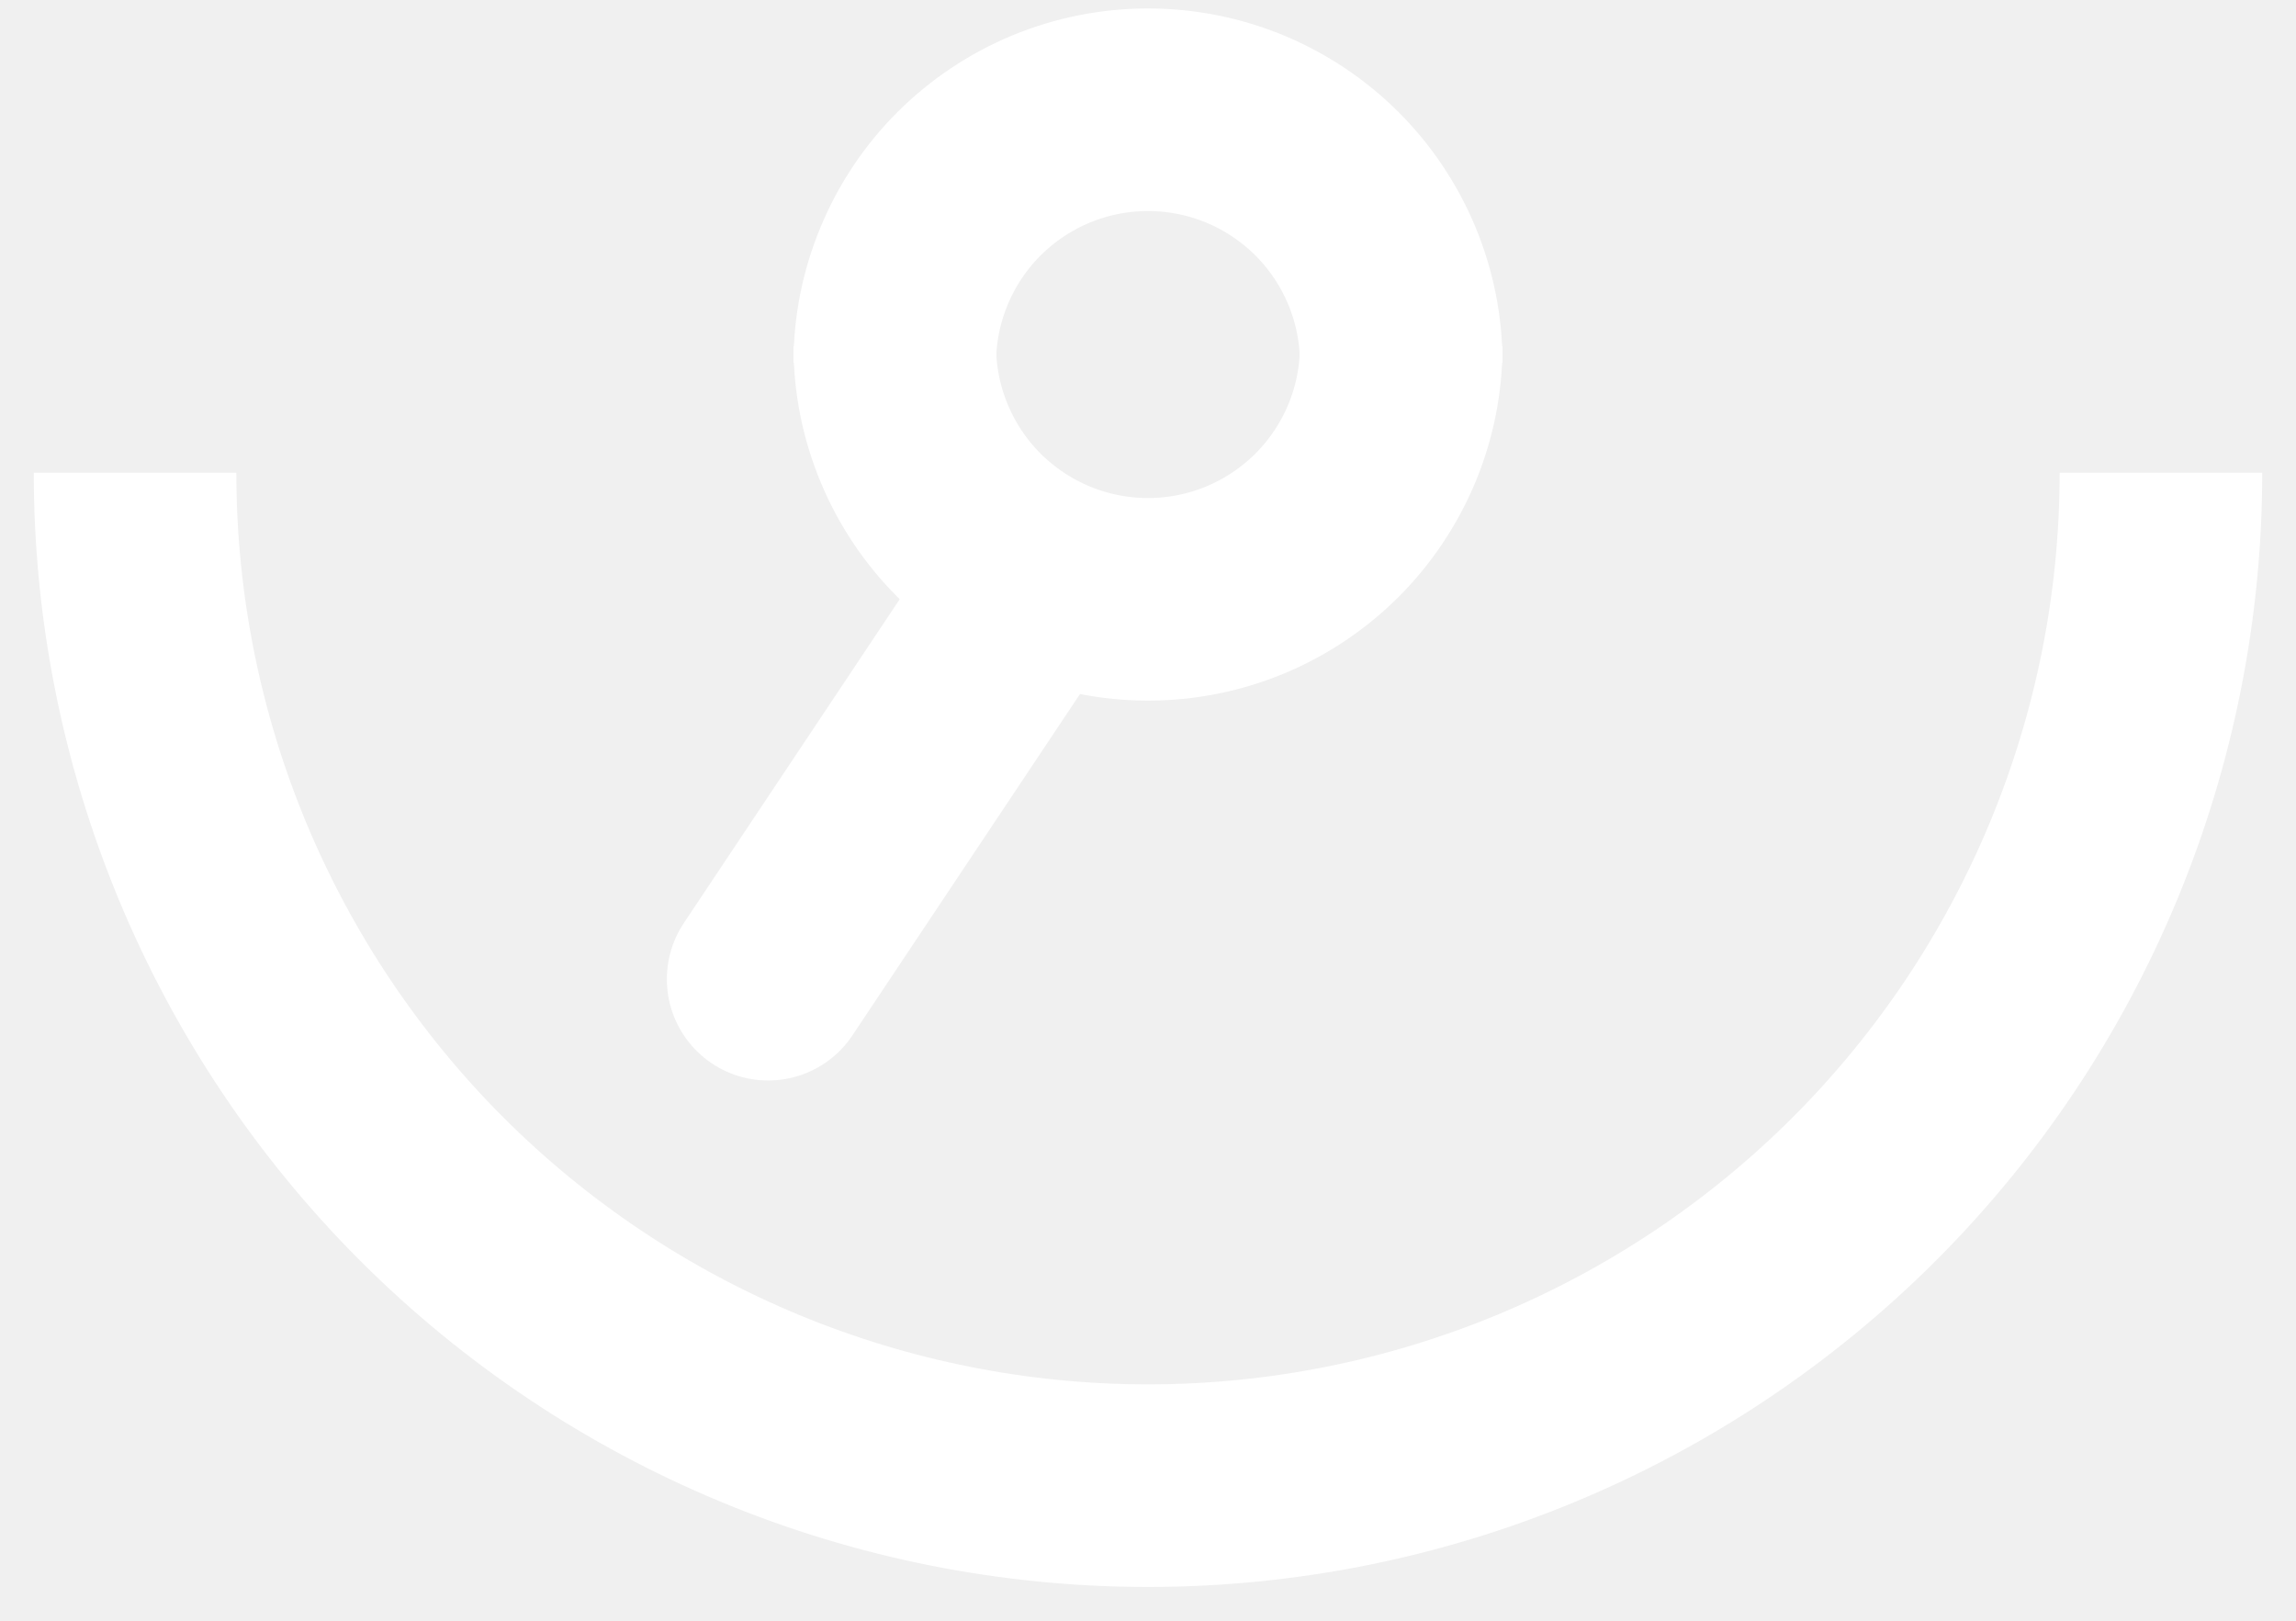
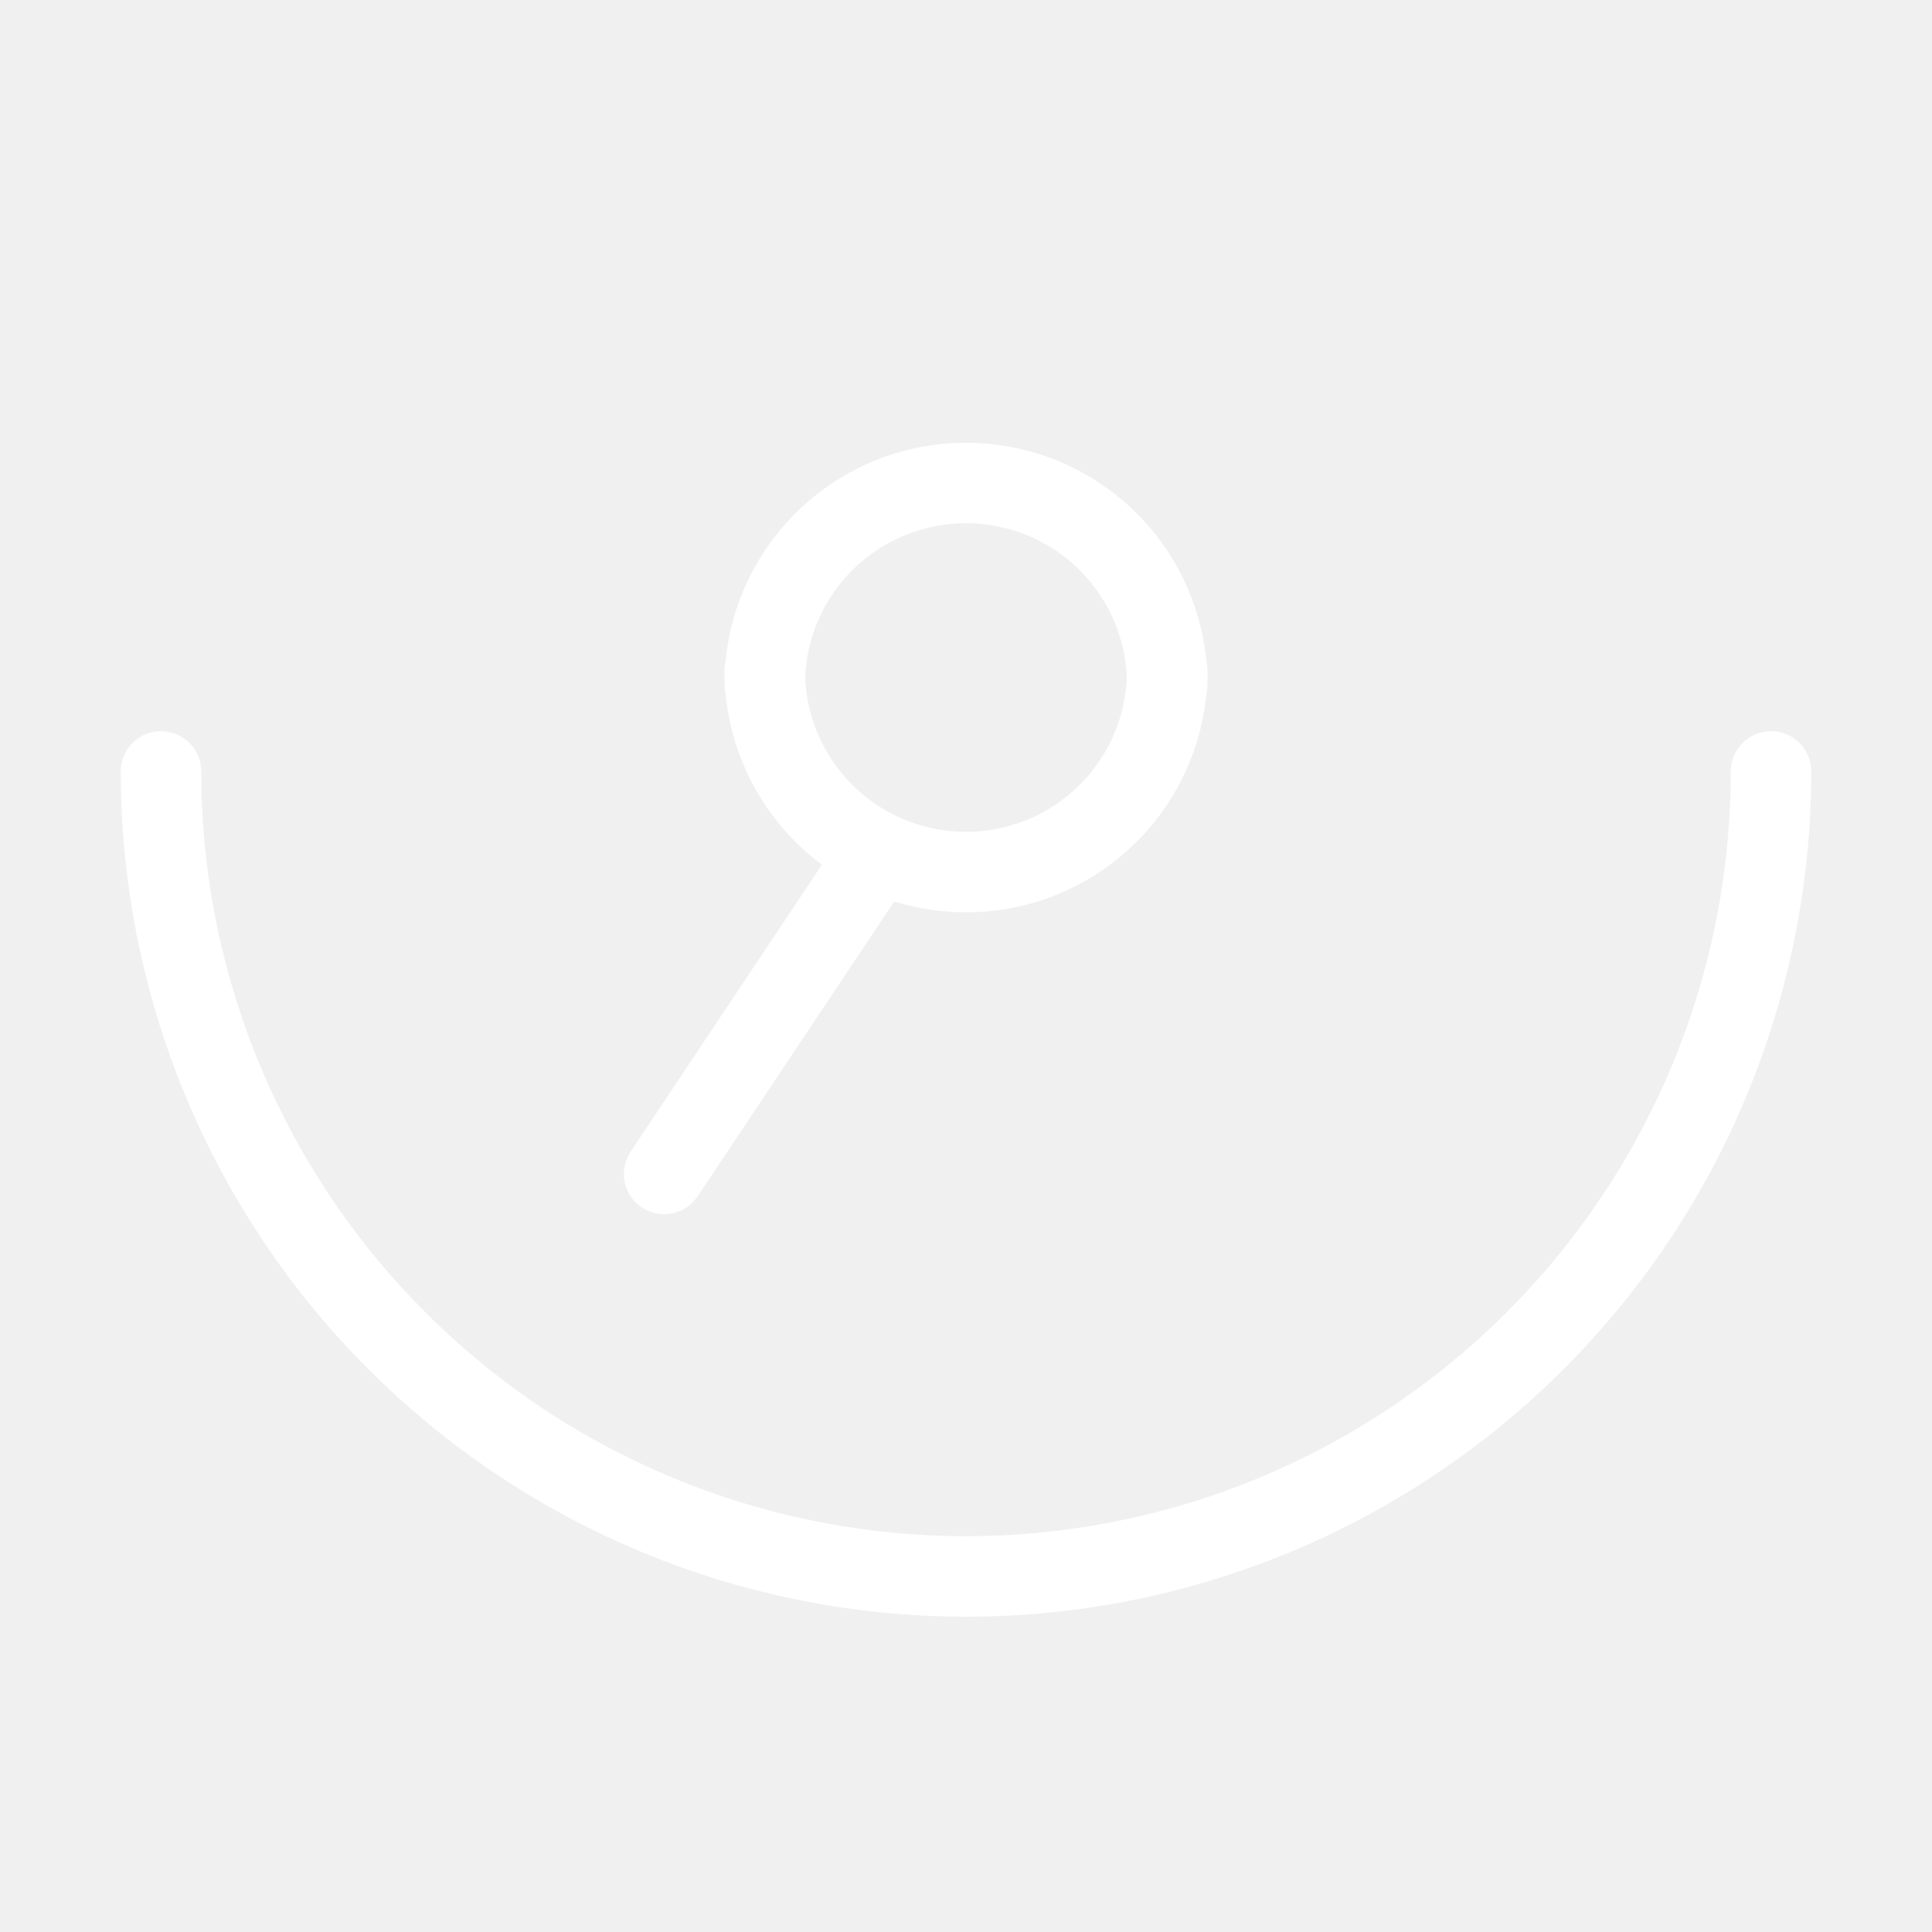
- <svg xmlns="http://www.w3.org/2000/svg" width="34" height="24" viewBox="0 0 34 24" fill="none">
-   <path d="M32 7C32 8.97 31.612 10.92 30.858 12.74C30.104 14.56 29 16.214 27.607 17.607C26.214 19 24.56 20.104 22.74 20.858C20.92 21.612 18.97 22 17 22C15.03 22 13.08 21.612 11.26 20.858C9.44 20.104 7.786 19 6.393 17.607C5.001 16.214 3.896 14.56 3.142 12.74C2.388 10.92 2 8.97 2 7" stroke="white" stroke-width="3" stroke-linejoin="round" />
-   <path d="M15.125 8.875L11.375 14.5" stroke="white" stroke-width="3" stroke-linecap="round" stroke-linejoin="round" />
-   <path d="M20.75 5.125C20.75 5.617 20.653 6.105 20.465 6.56C20.276 7.015 20 7.428 19.652 7.777C19.303 8.125 18.89 8.401 18.435 8.59C17.98 8.778 17.492 8.875 17 8.875C16.508 8.875 16.02 8.778 15.565 8.59C15.11 8.401 14.697 8.125 14.348 7.777C14 7.428 13.724 7.015 13.536 6.56C13.347 6.105 13.25 5.617 13.25 5.125" stroke="white" stroke-width="3" stroke-linejoin="round" />
-   <path d="M13.25 5.375C13.25 4.882 13.347 4.395 13.536 3.94C13.724 3.485 14 3.071 14.348 2.723C14.697 2.375 15.11 2.099 15.565 1.91C16.02 1.722 16.508 1.625 17 1.625C17.492 1.625 17.98 1.722 18.435 1.91C18.89 2.099 19.303 2.375 19.652 2.723C20 3.071 20.276 3.485 20.465 3.94C20.653 4.395 20.75 4.882 20.75 5.375" stroke="white" stroke-width="3" stroke-linejoin="round" />
+ <svg xmlns="http://www.w3.org/2000/svg" width="24" height="24" viewBox="0 0 24 24" fill="none">
+   <path d="M22 9.583C22 10.897 21.741 12.197 21.239 13.41C20.736 14.623 20 15.726 19.071 16.654C18.142 17.583 17.04 18.32 15.827 18.822C14.614 19.325 13.313 19.583 12 19.583C10.687 19.583 9.386 19.325 8.173 18.822C6.96 18.32 5.858 17.583 4.929 16.654C4 15.726 3.264 14.623 2.761 13.41C2.259 12.197 2 10.897 2 9.583" stroke="white" stroke-linecap="round" stroke-linejoin="round" />
+   <path d="M10.75 10.833L8.25 14.583" stroke="white" stroke-linecap="round" stroke-linejoin="round" />
+   <path d="M14.5 8.333C14.5 8.662 14.435 8.987 14.31 9.29C14.184 9.593 14 9.869 13.768 10.101C13.536 10.333 13.26 10.518 12.957 10.643C12.653 10.769 12.328 10.833 12 10.833C11.672 10.833 11.347 10.769 11.043 10.643C10.74 10.518 10.464 10.333 10.232 10.101C10 9.869 9.816 9.593 9.69 9.29C9.565 8.987 9.5 8.662 9.5 8.333" stroke="white" stroke-linecap="round" stroke-linejoin="round" />
+   <path d="M9.5 8.5C9.5 8.172 9.565 7.847 9.69 7.543C9.816 7.24 10 6.964 10.232 6.732C10.464 6.5 10.74 6.316 11.043 6.19C11.347 6.065 11.672 6 12 6C12.328 6 12.653 6.065 12.957 6.19C13.26 6.316 13.536 6.5 13.768 6.732C14 6.964 14.184 7.24 14.31 7.543C14.435 7.847 14.5 8.172 14.5 8.5" stroke="white" stroke-linecap="round" stroke-linejoin="round" />
</svg>
